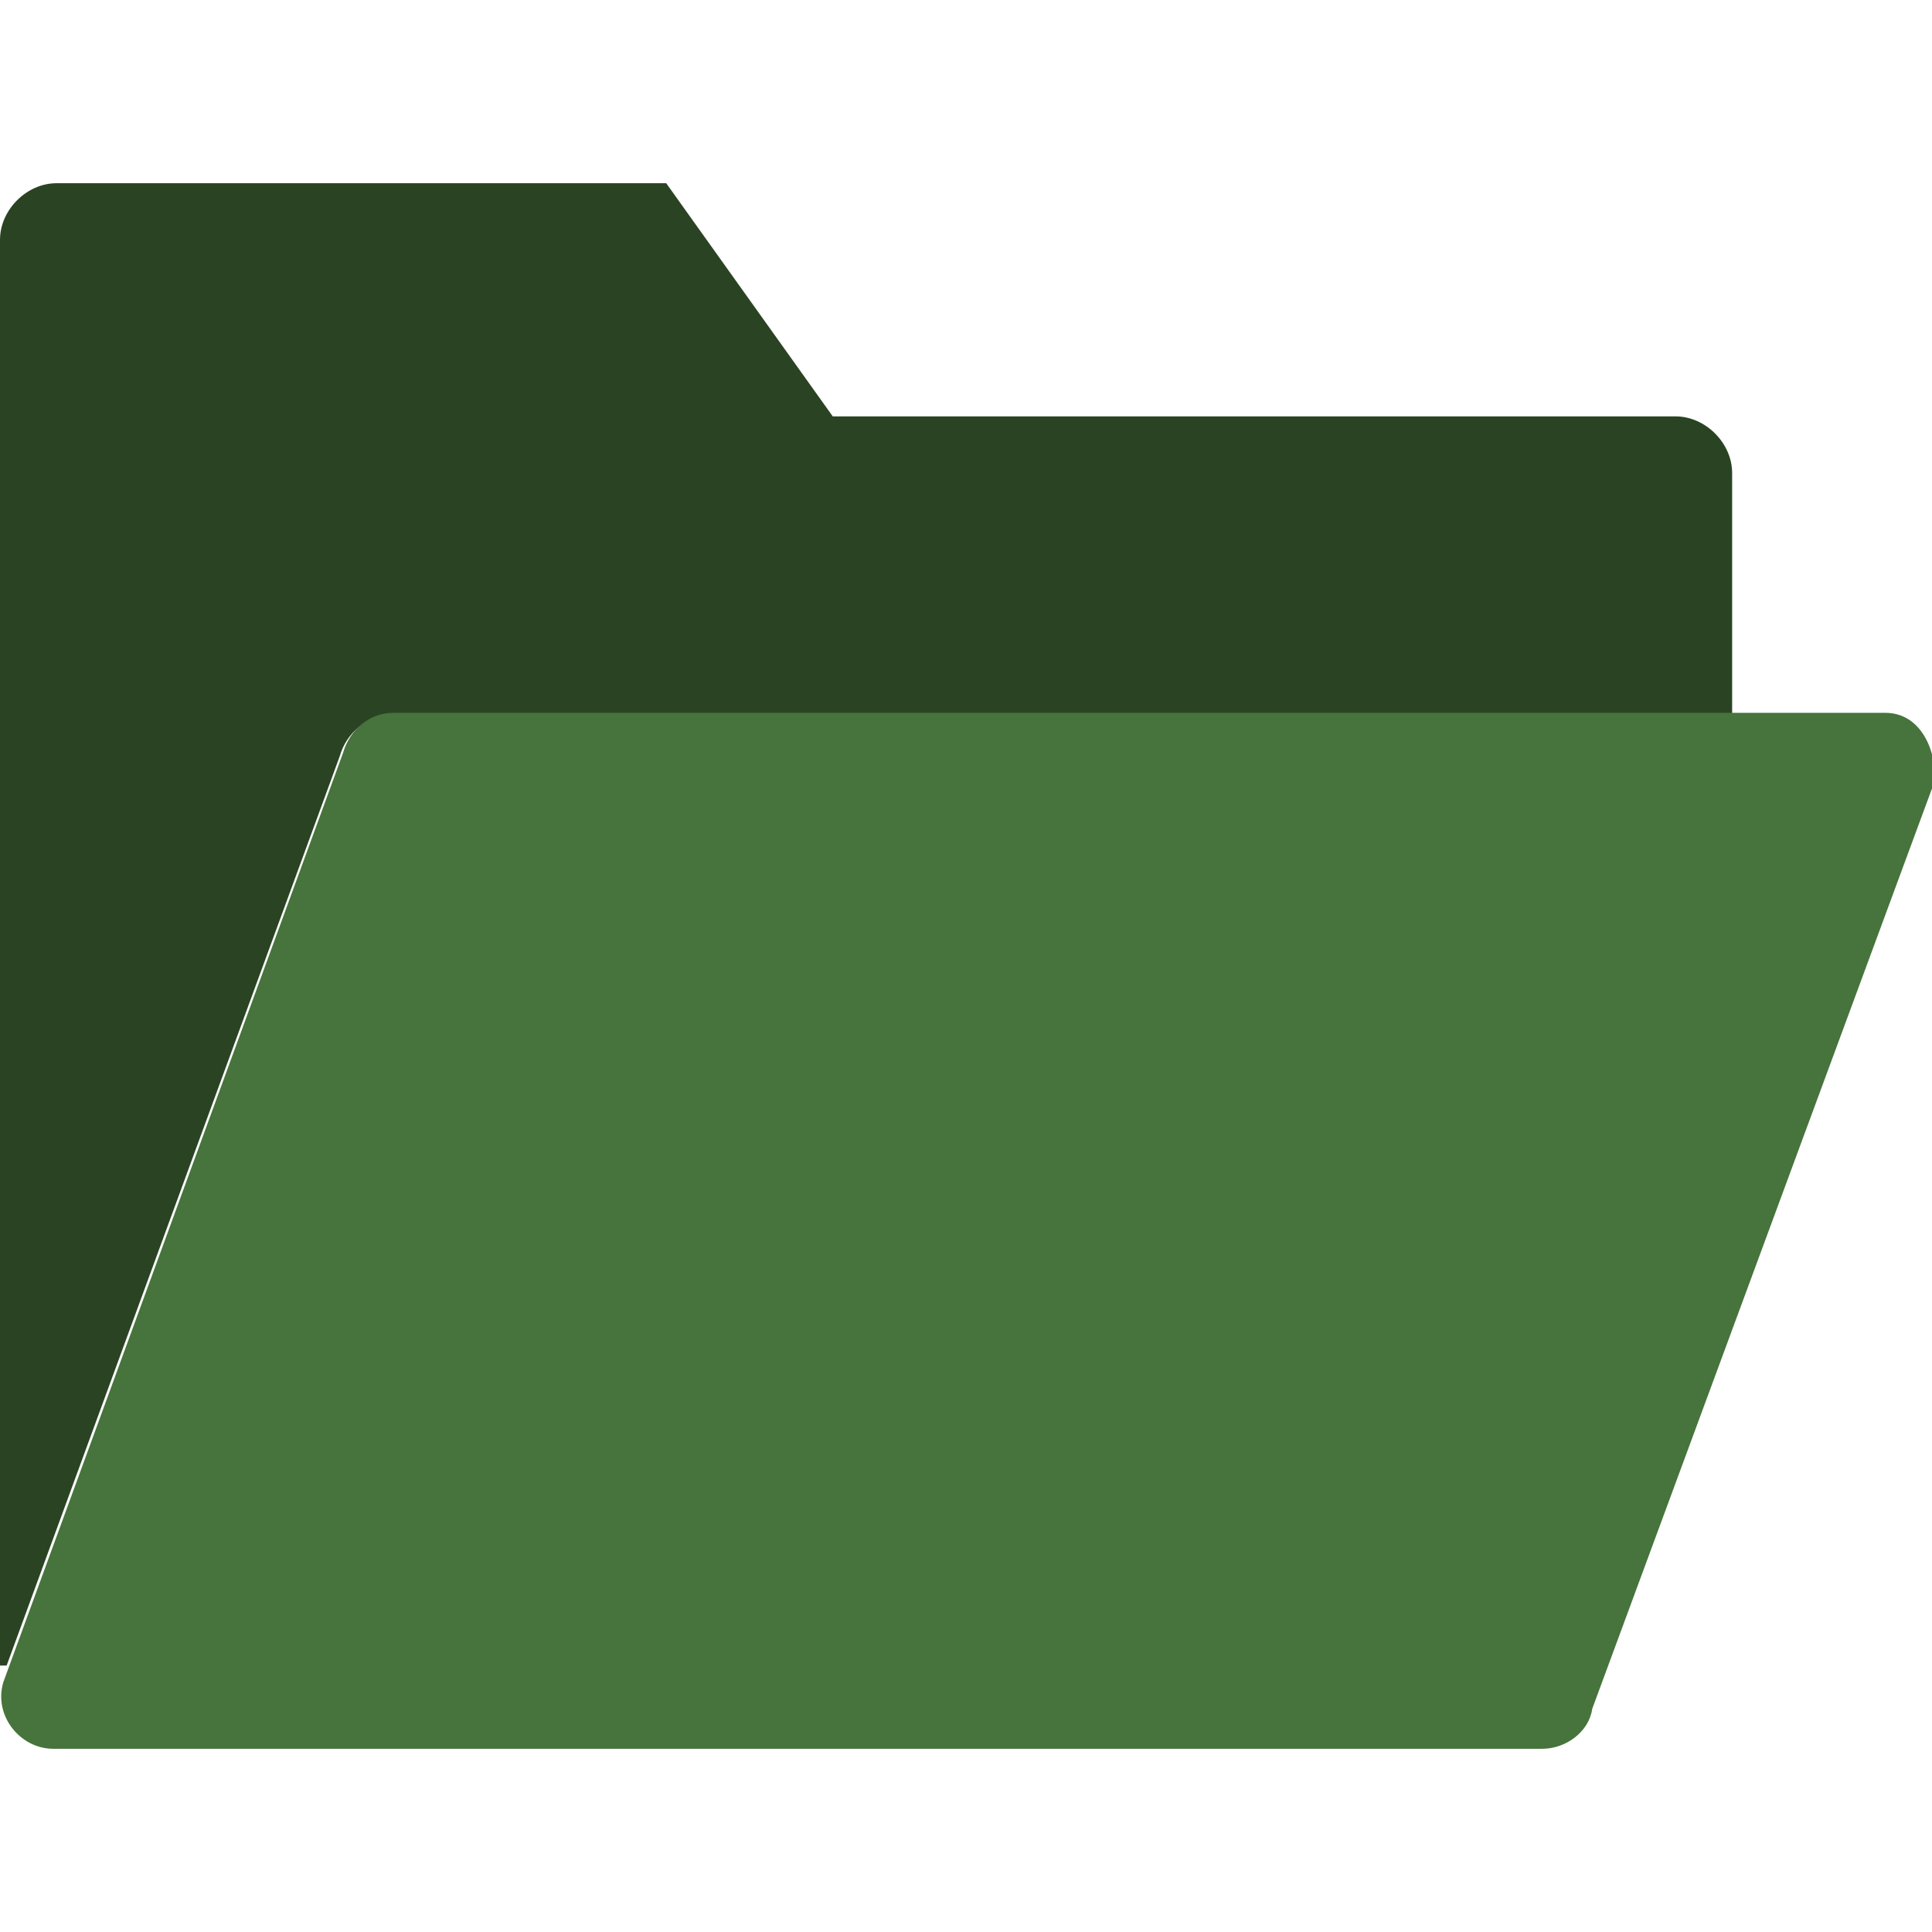
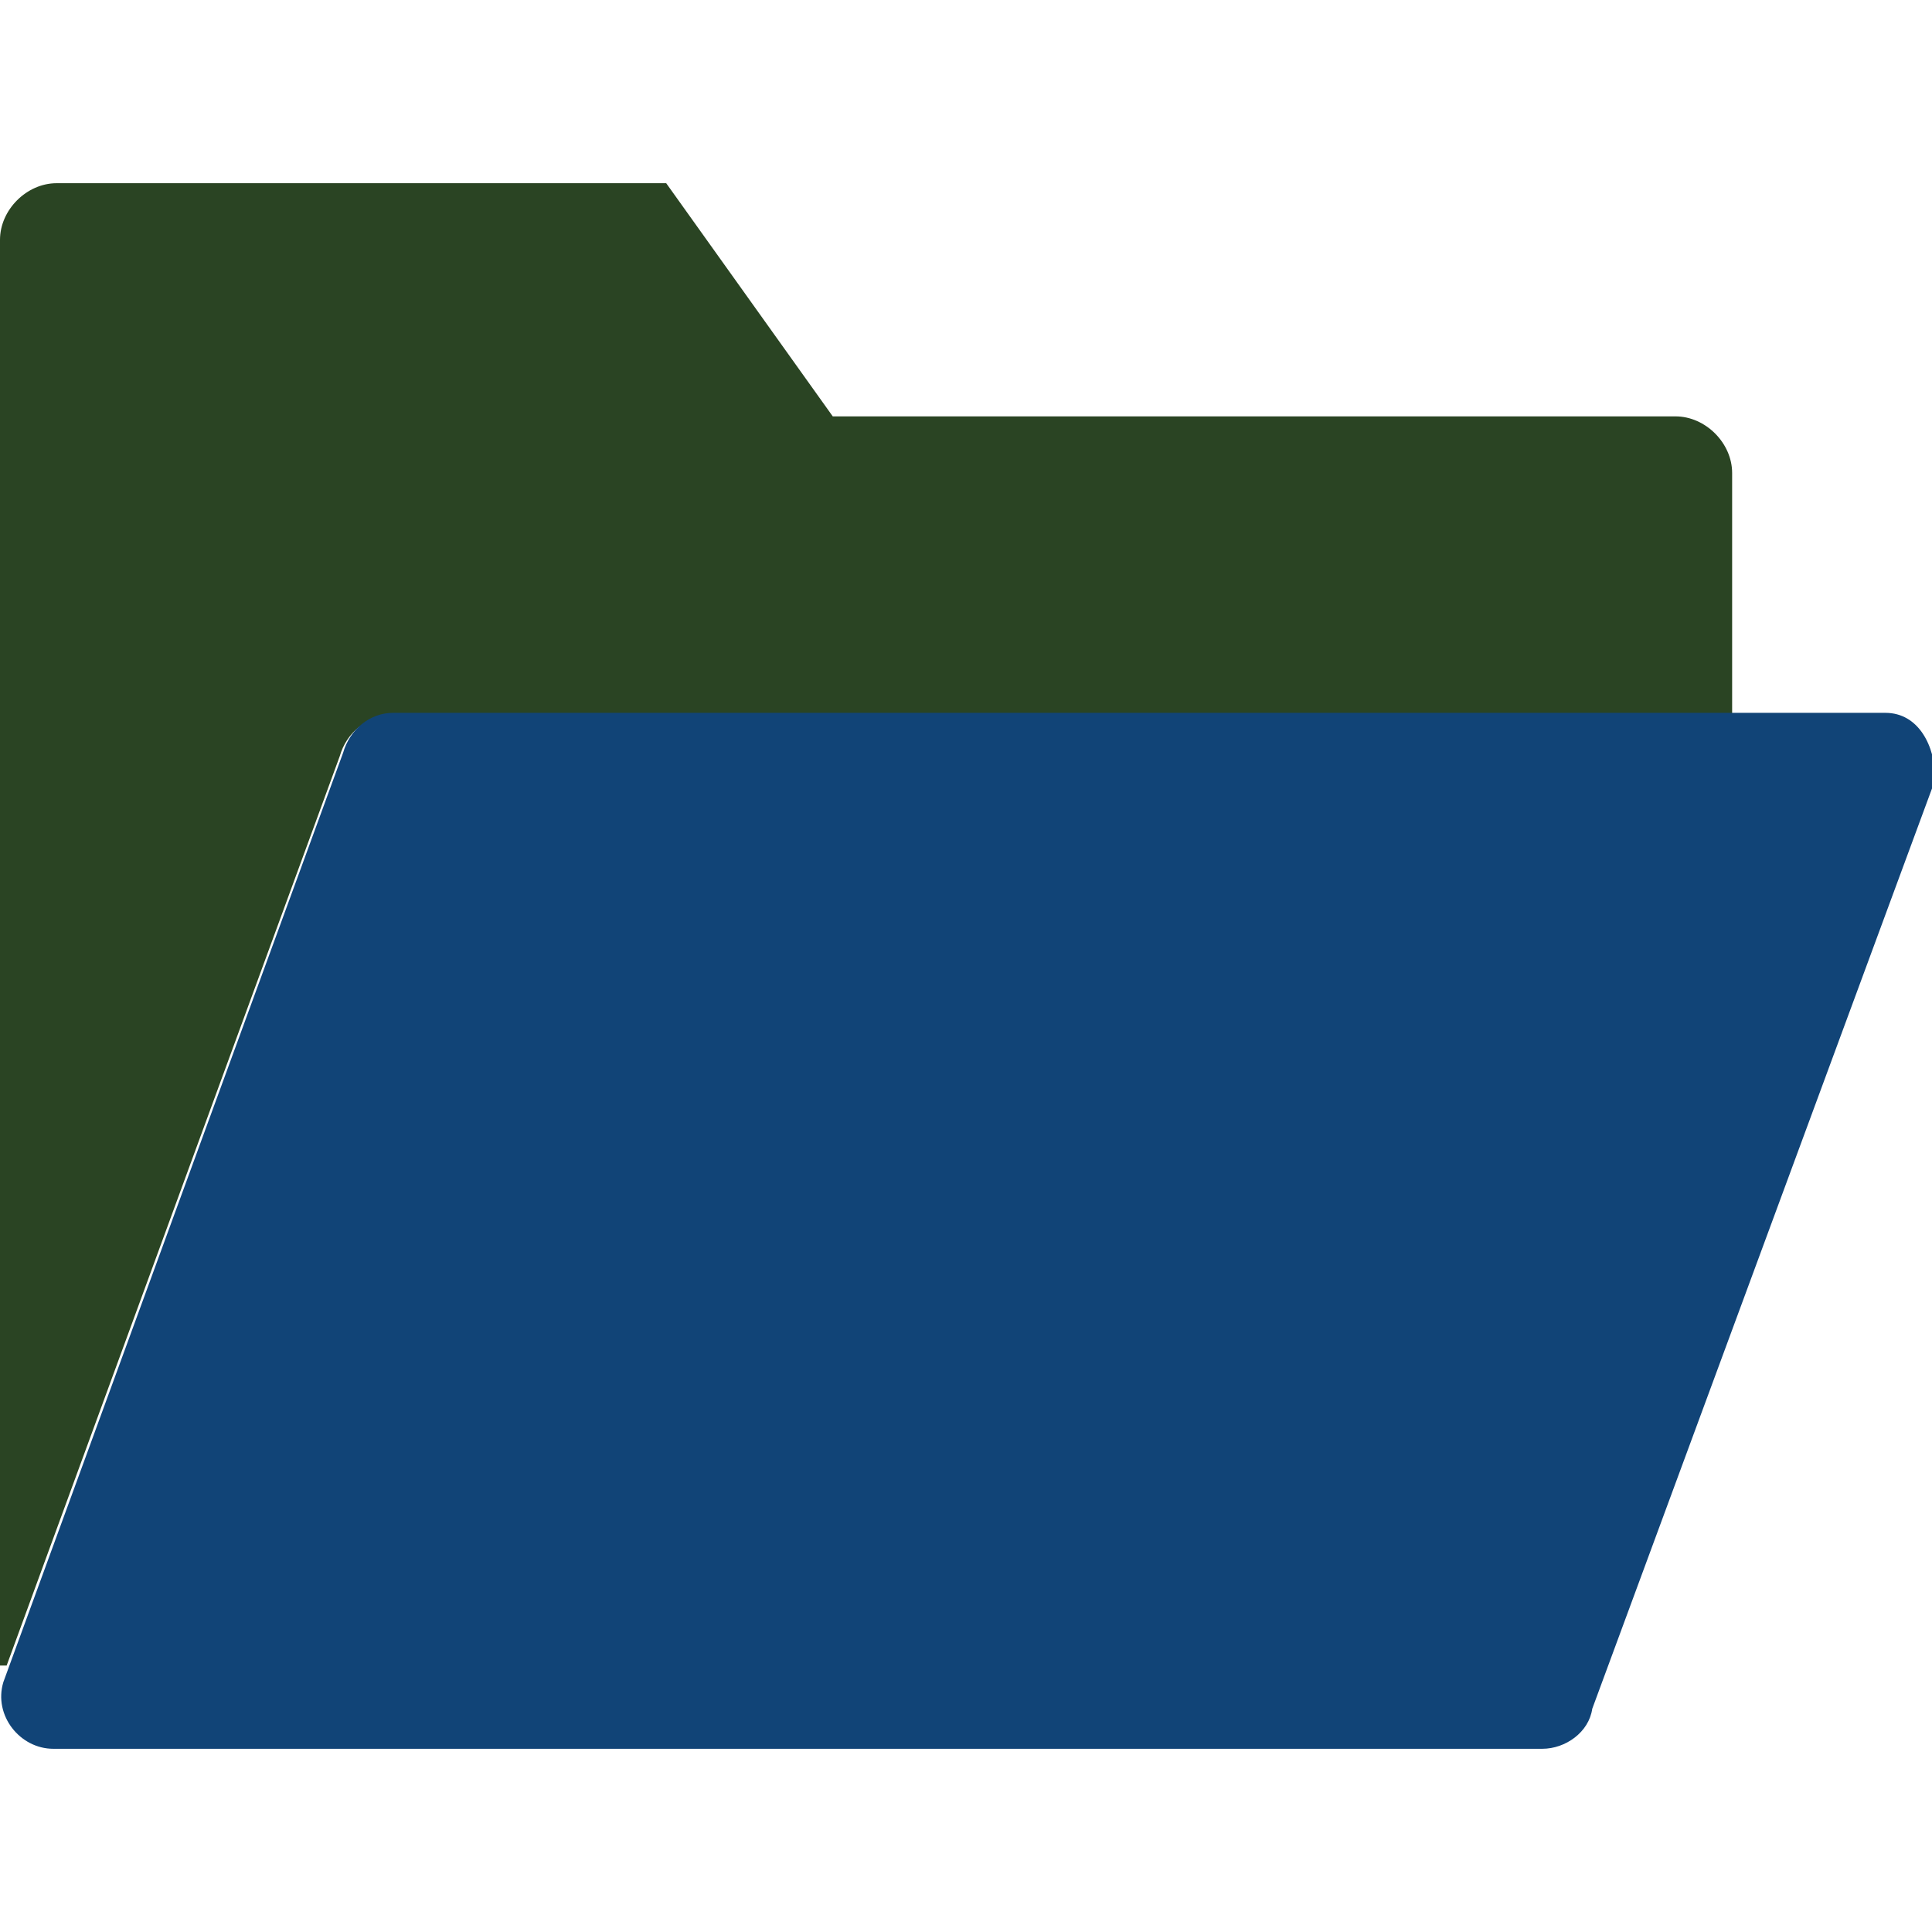
<svg xmlns="http://www.w3.org/2000/svg" version="1.1" id="Capa_1" x="0px" y="0px" viewBox="0 0 58 58" style="enable-background:new 0 0 58 58;" xml:space="preserve">
  <style type="text/css">
	.st0{fill:#2A4423;}
- 	.st1{fill:#46743C;}
+ 	.st1{fill:#147;}
</style>
  <g>
    <path class="st0" d="M50.3,12.5H25l-5-7H1.7C0.8,5.5,0,6.3,0,7.2V50c0.1,0,0.1,0,0.2,0l10-27.3c0.2-0.7,0.8-1.2,1.5-1.2H52v-7.3   C52,13.3,51.2,12.5,50.3,12.5z" />
  </g>
  <path class="st1" d="M46.3,52.5H1.6c-1,0-1.8-1-1.5-2l10.2-27.9c0.2-0.7,0.8-1.2,1.5-1.2h44.8c1,0,1.5,1,1.5,2L47.8,51.3  C47.7,52,47,52.5,46.3,52.5z" />
</svg>
